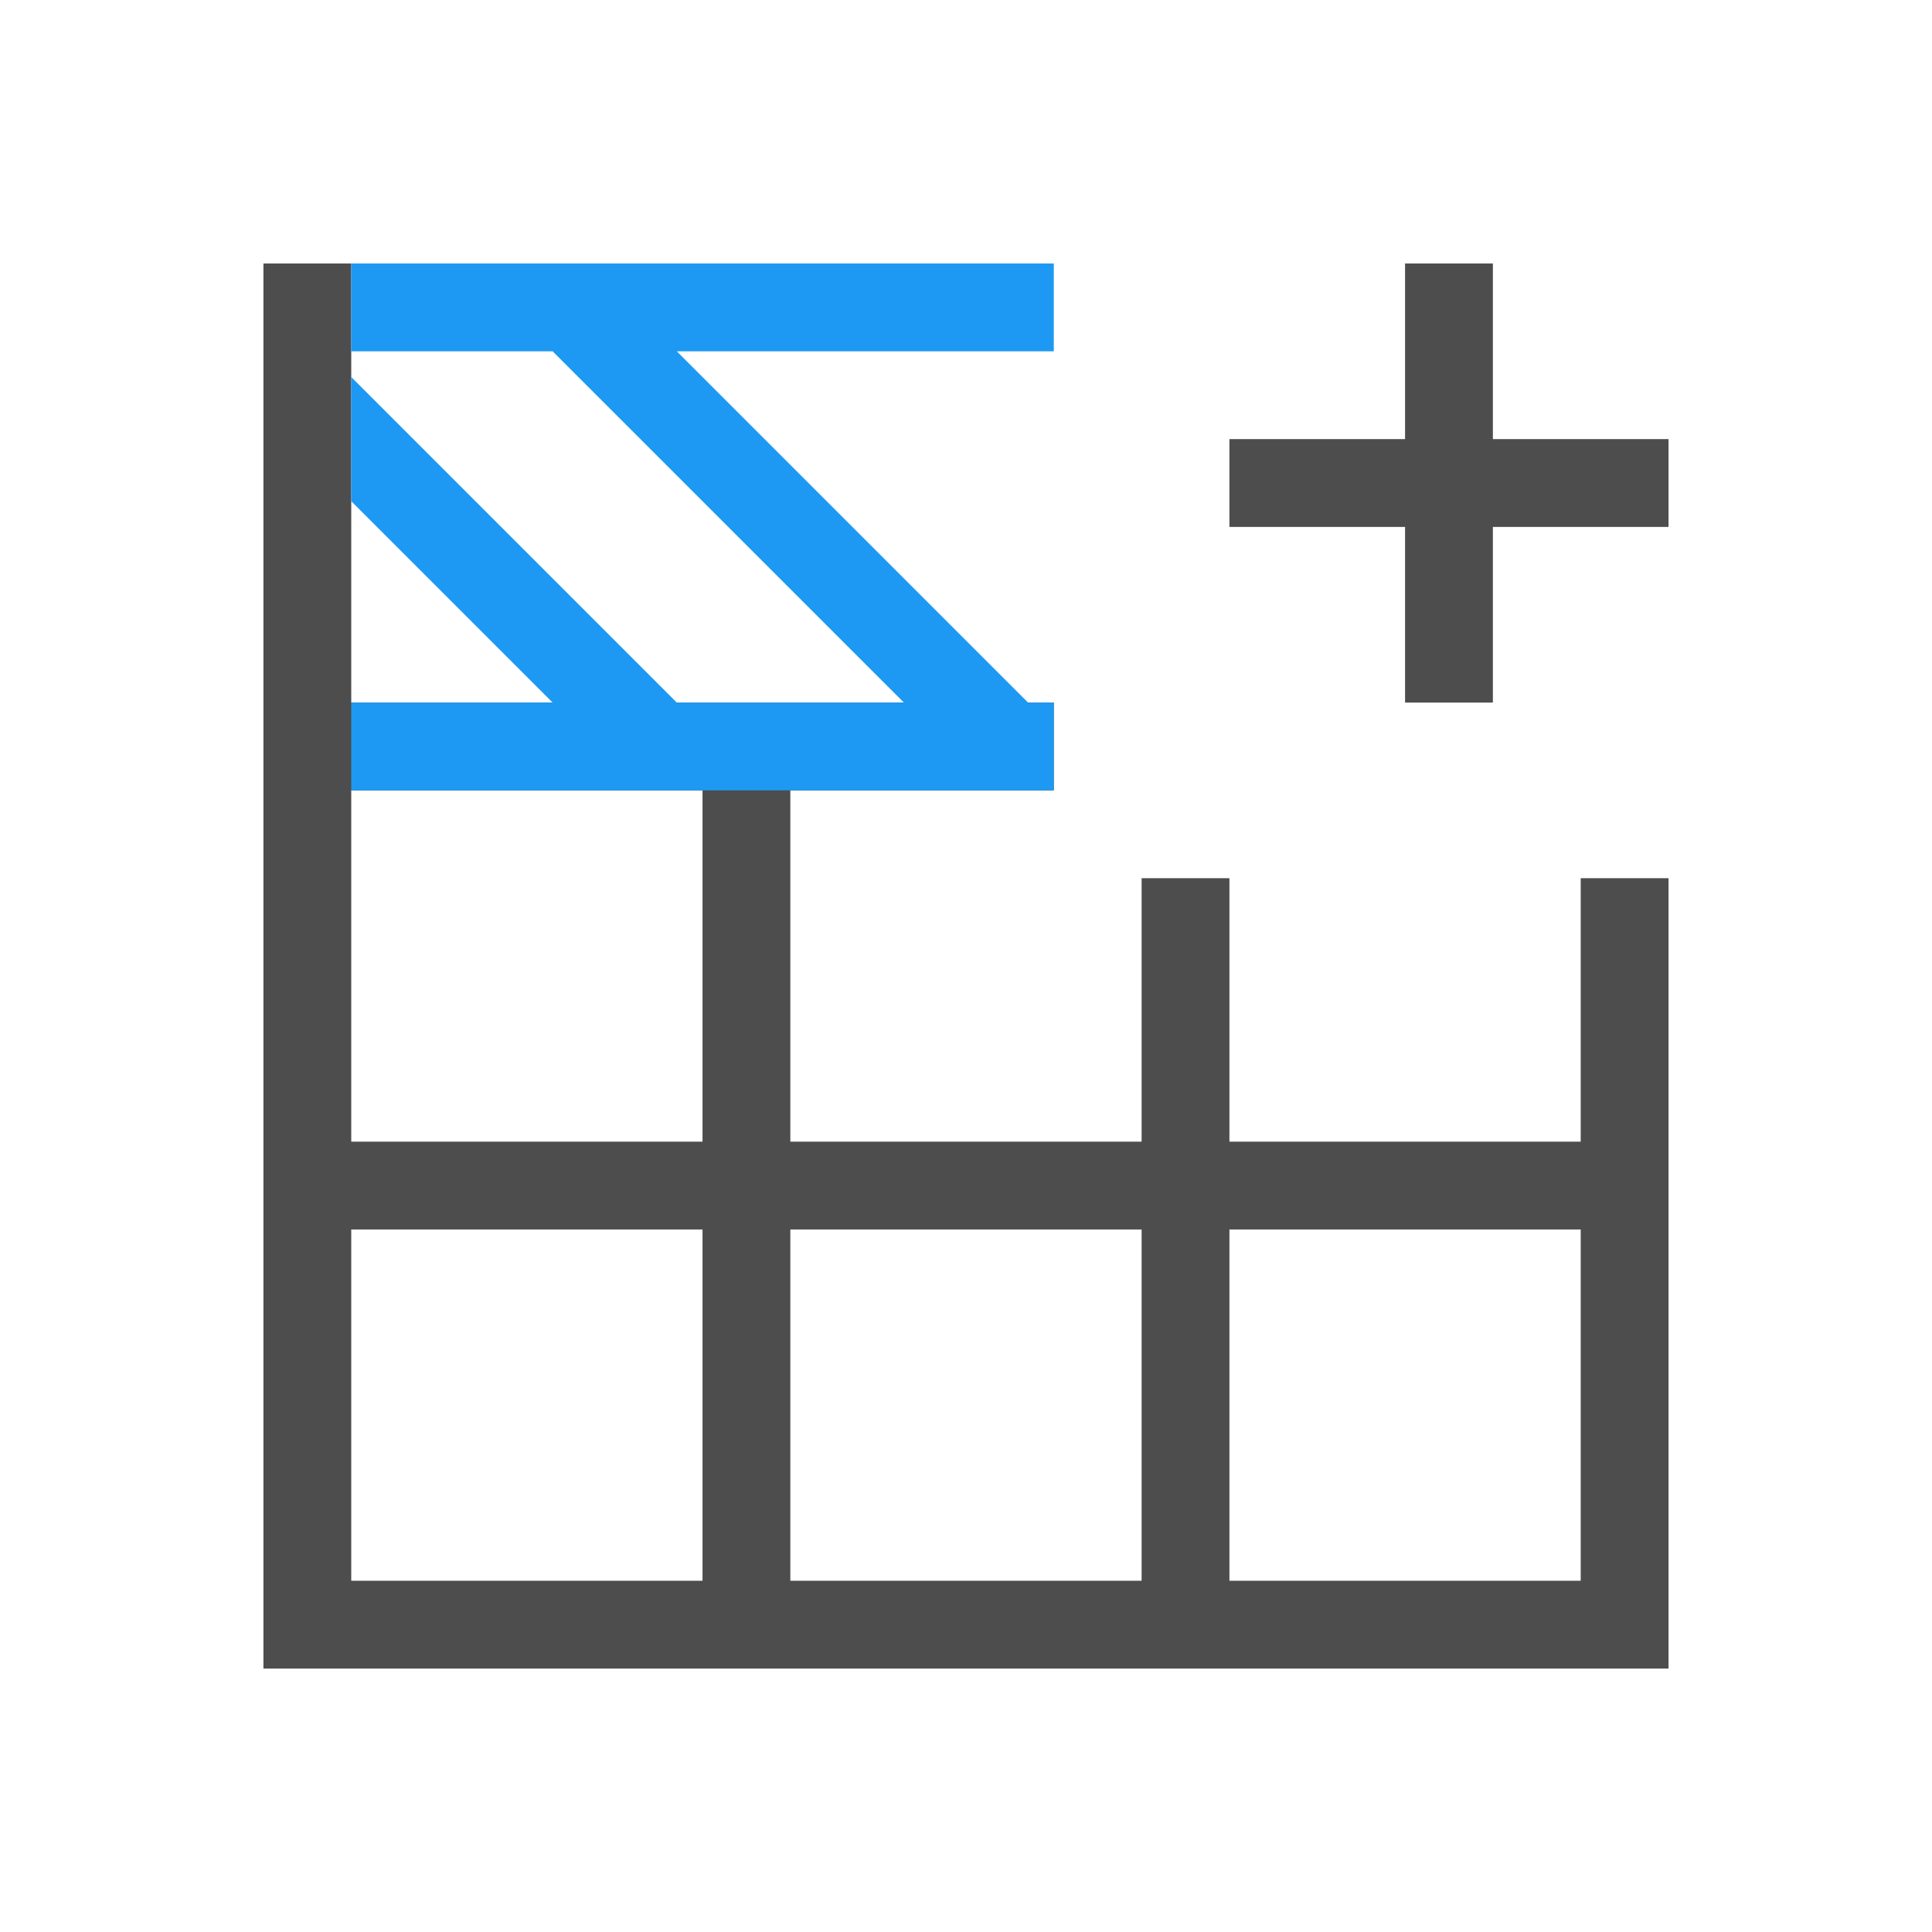
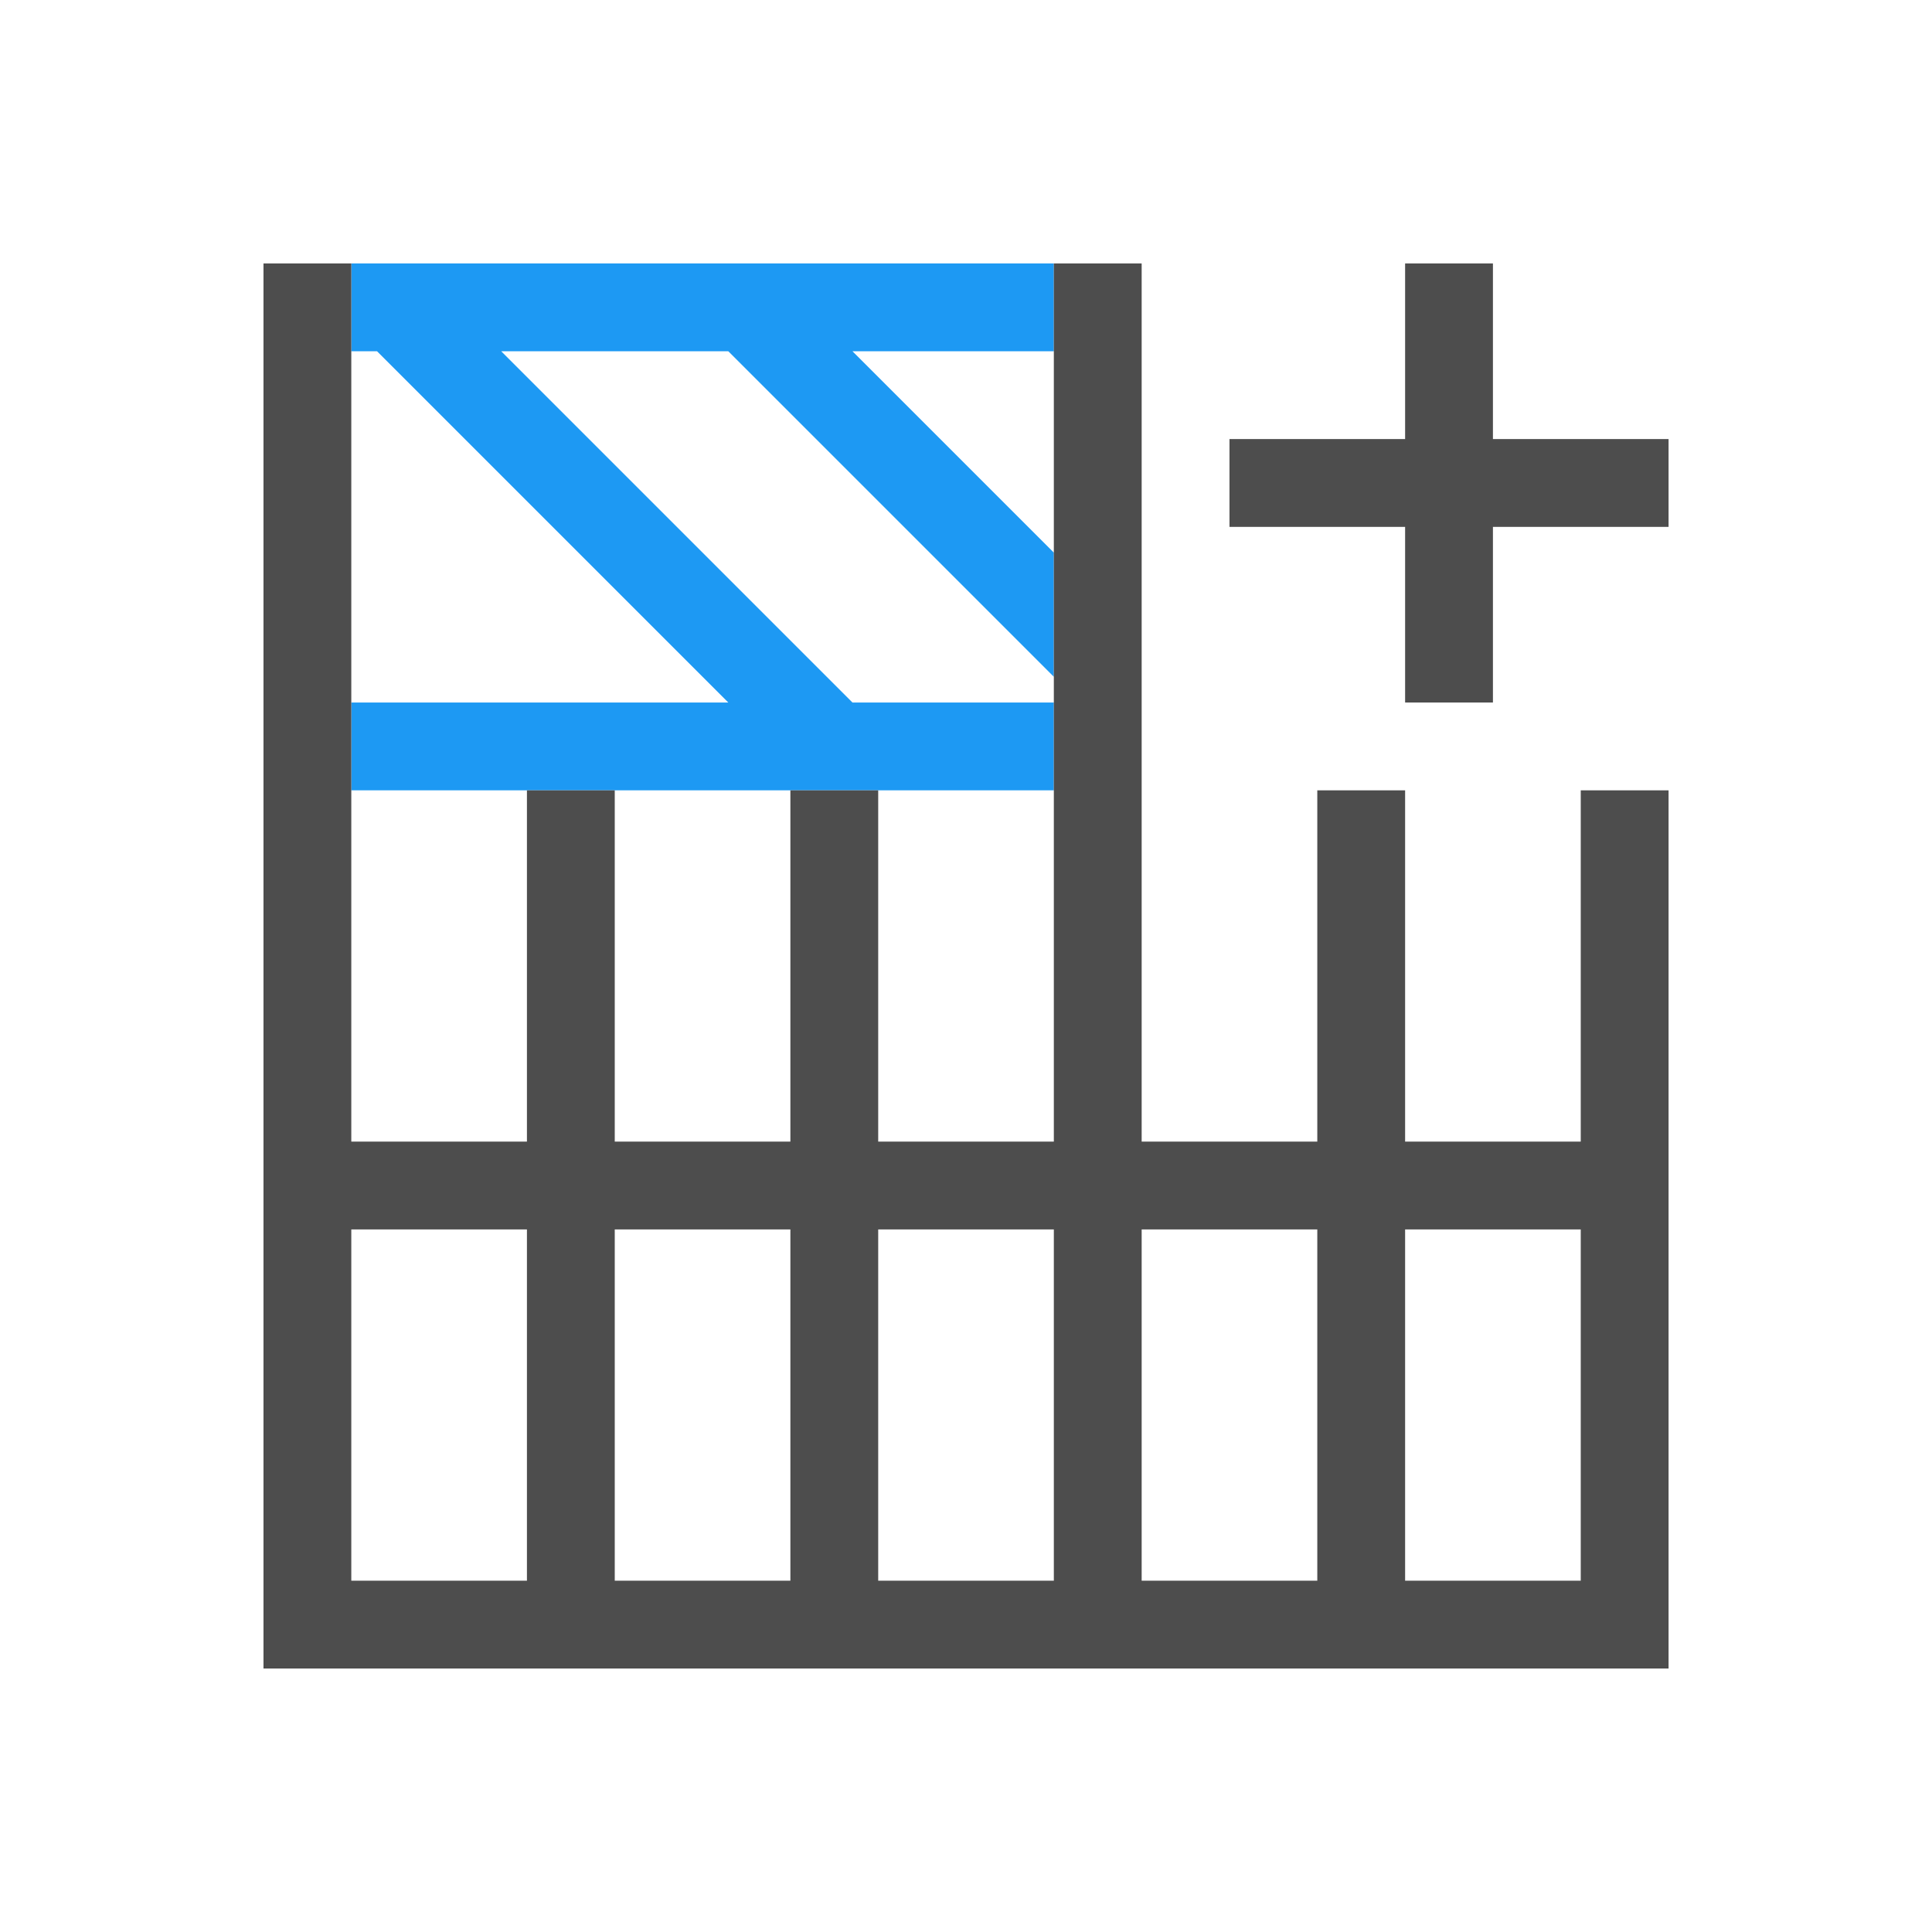
<svg xmlns="http://www.w3.org/2000/svg" width="22" height="22" id="svg3815" version="1.1">
  <defs id="defs3817" />
  <g id="layer1" transform="translate(-461.7143,-525.7908)">
-     <path style="opacity:1;fill:#4d4d4d;fill-opacity:1;stroke:none" d="m 464.714,544.791 1,0 8,0 1,0 1,0 4,0 1,0 0,-1 0,-6 0,-2 -1,0 0,2 0,1 -4,0 0,-1 0,-2 -1,0 0,2 0,1 -1,0 -3,0 0,-4 3,0 0,-1 -8,0 0,-4 0,-1 -1,0 0,16 z m 1,-1 0,-4 4,0 0,4 -4,0 z m 0,-5 0,-4 4,0 0,4 -4,0 z m 5,5 0,-4 3,0 1,0 0,4 -1,0 -3,0 z m 5,0 0,-4 4,0 0,4 -4,0 z" id="rect4108" />
-     <path style="opacity:1;fill:#1d99f3;fill-opacity:1;stroke:none" d="m 473.714,528.791 -5.293,0 -2.707,0 0,1 2.293,0 4,4 -2.586,0 -3.707,-3.707 0,1.414 2.293,2.293 -2.293,0 0,1 8,0 0,-1 -0.293,0 -4,-4 4.293,0 0,-1 z" id="rect4197" />
-     <path id="rect4139" d="m 475.714,530.791 2,0 0,-2 1,0 0,2 2,0 0,1 -2,0 0,2 -1,0 0,-2 -2,0 0,-1 z" style="fill:#4d4d4d;fill-opacity:1;stroke:none" />
+     <g id="layer1-3" transform="matrix(0,1,1,0,-64.07646,64.07646)">
+       <path id="rect4197" d="m 470.714,529.791 0,5.293 0,2.707 -1,0 0,-2.293 -4,-4 0,2.586 3.707,3.707 -1.414,0 -2.293,-2.293 0,2.293 -1,0 0,-8 1,0 0,0.293 4,4 0,-4.293 1,0 z" style="opacity:1;fill:#1d99f3;fill-opacity:1;stroke:none" />
+       <path style="fill:#4d4d4d;fill-opacity:1;stroke:none" d="m 466.714,539.791 0,2 -2,0 0,1 2,0 0,2 1,0 0,-2 2,0 0,-1 -2,0 0,-2 -1,0 z" id="rect4139" />
+       <path id="rect4108-9" d="m 480.714,528.791 0,1 0,15 -1,0 -9,0 0,-1 4,0 0,-2 -4,0 0,-1 4,0 0,-2 -4,0 -6,0 0,-1 6,0 4,0 0,-2 -4,0 0,-1 4,0 0,-2 -4,0 0,-1 4,0 0,-1 0,-1 -4,0 -6,0 0,-1 6,0 10,0 z m -1,1 -4,0 0,1 0,1 1,0 3,0 0,-2 z m 0,3 -3,0 -1,0 0,2 4,0 0,-2 z m 0,3 -4,0 0,2 4,0 0,-2 z m 0,3 -4,0 0,2 1,0 3,0 0,-2 z m 0,3 -3,0 -1,0 0,1.1 0,0.9 4,0 0,-2 z" style="opacity:1;fill:#4d4d4d;fill-opacity:1;stroke:none" />
+     </g>
  </g>
</svg>
